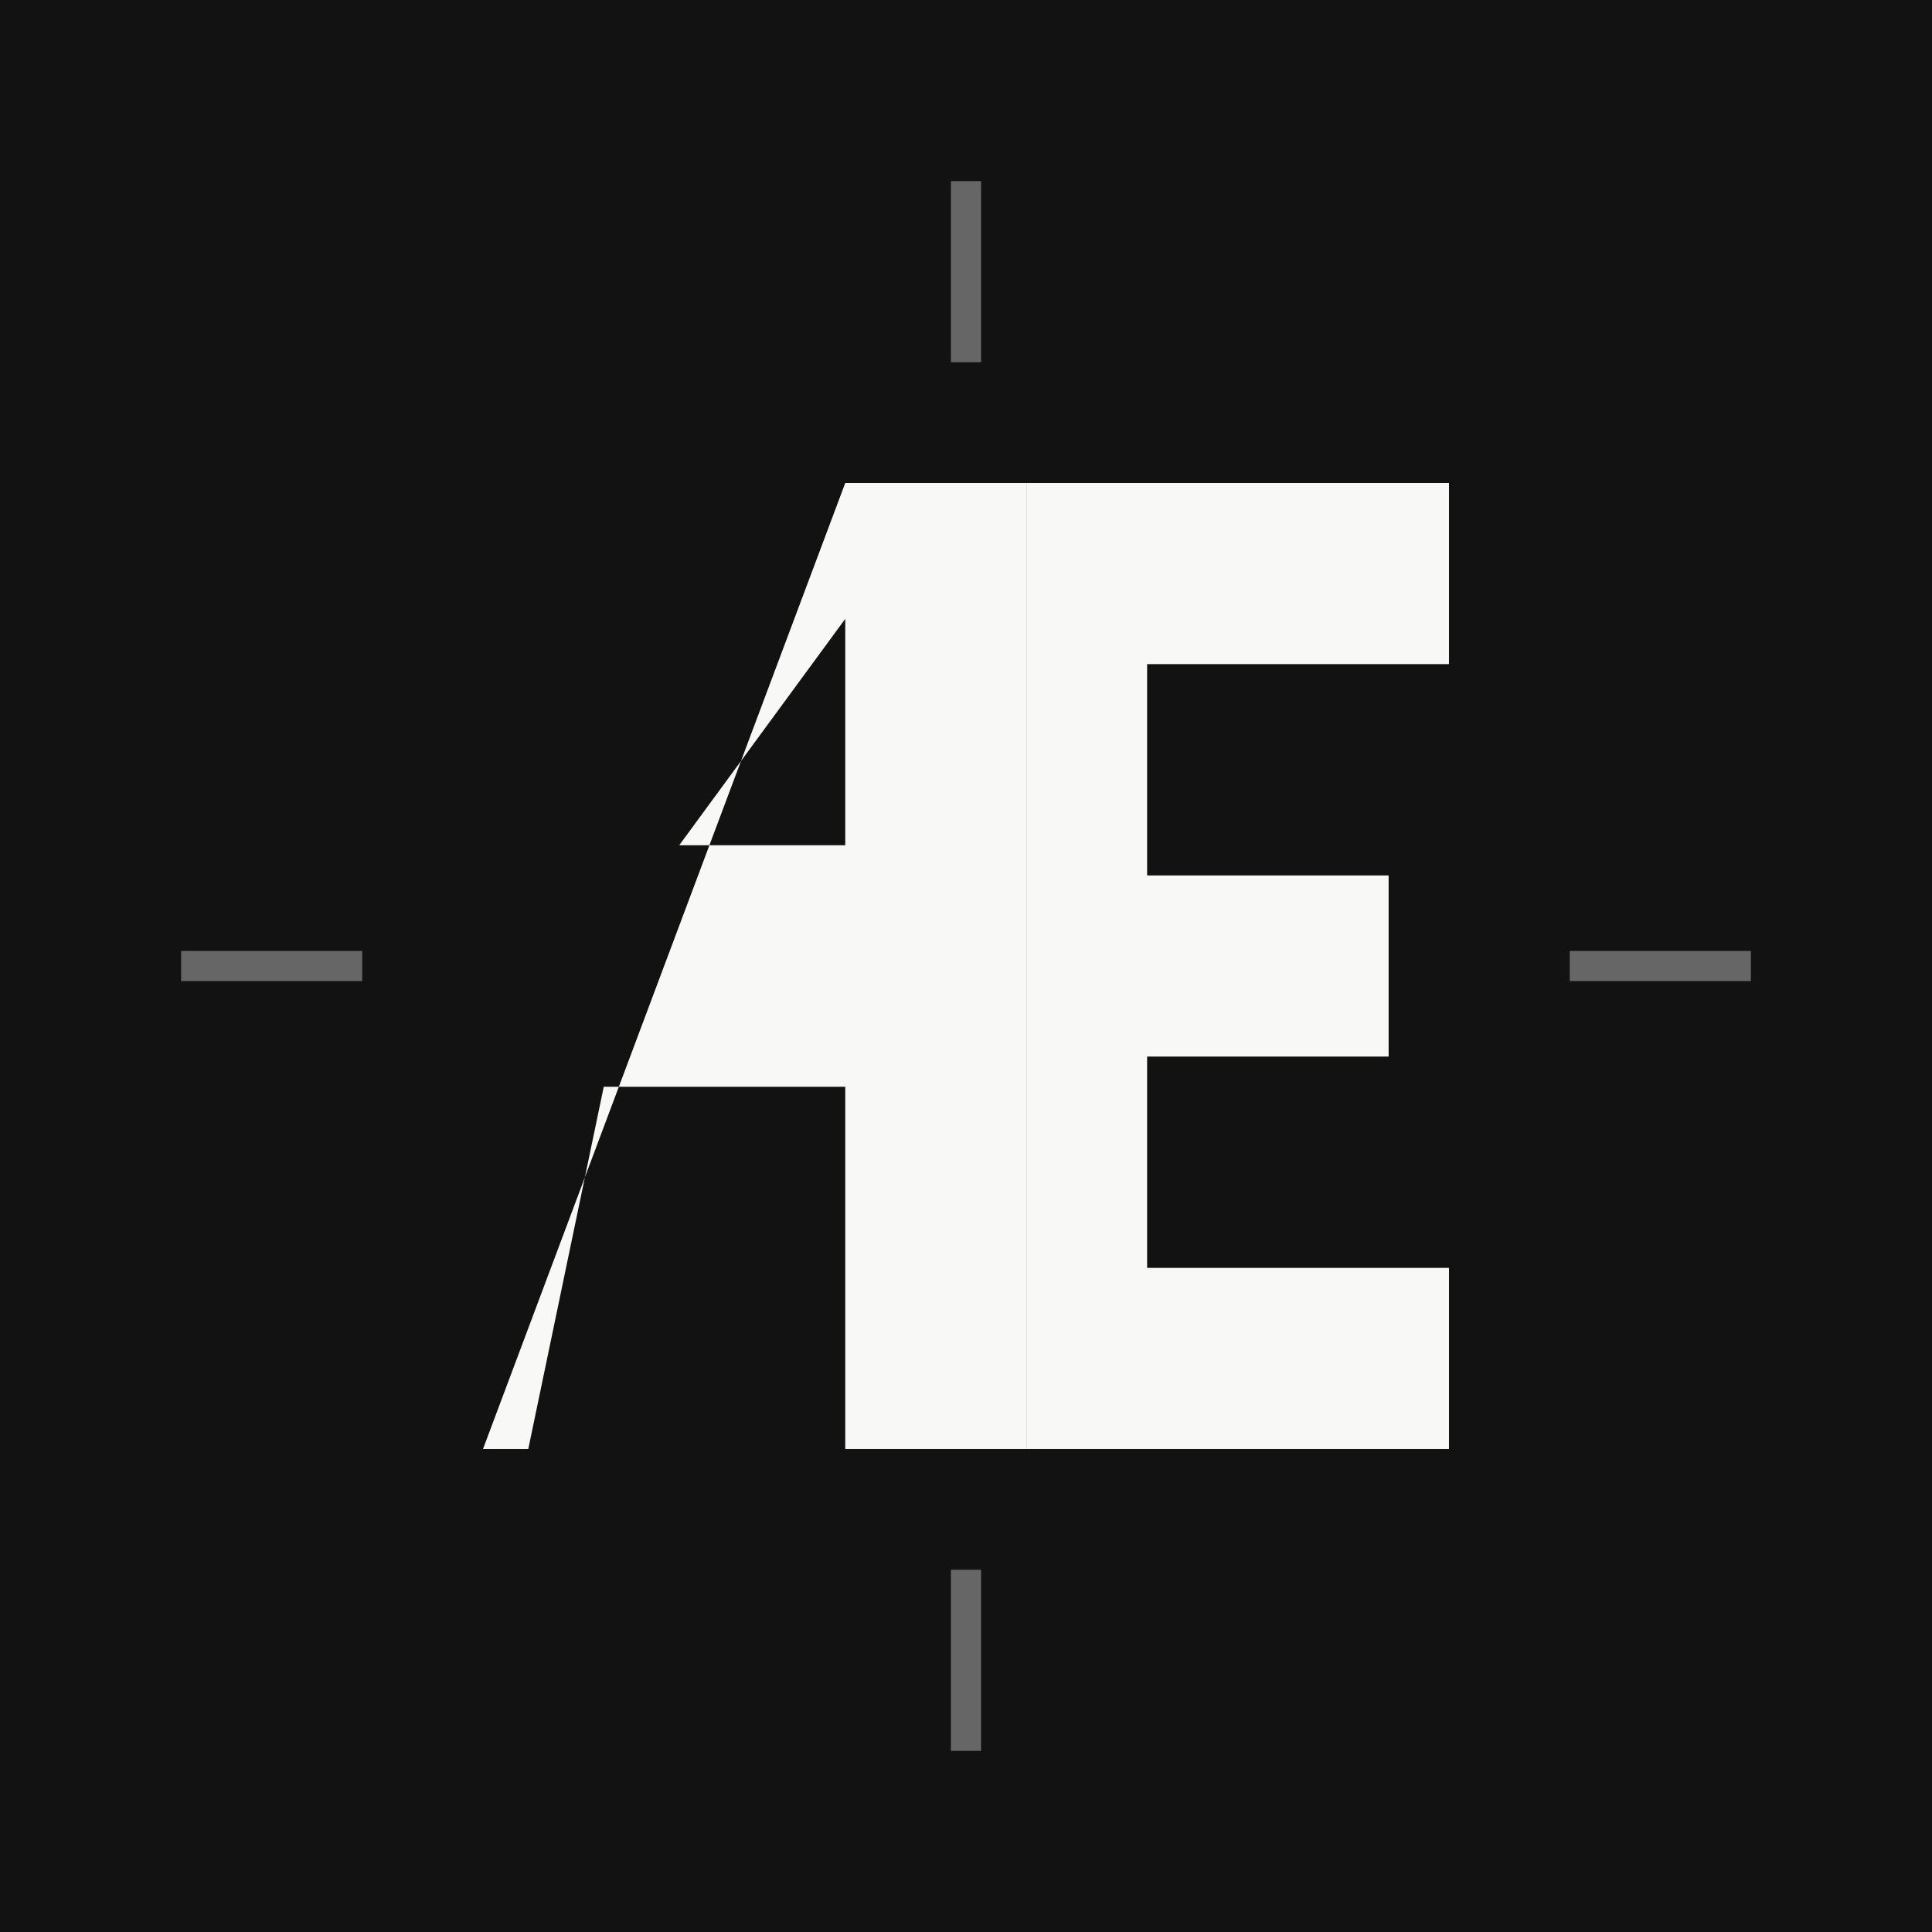
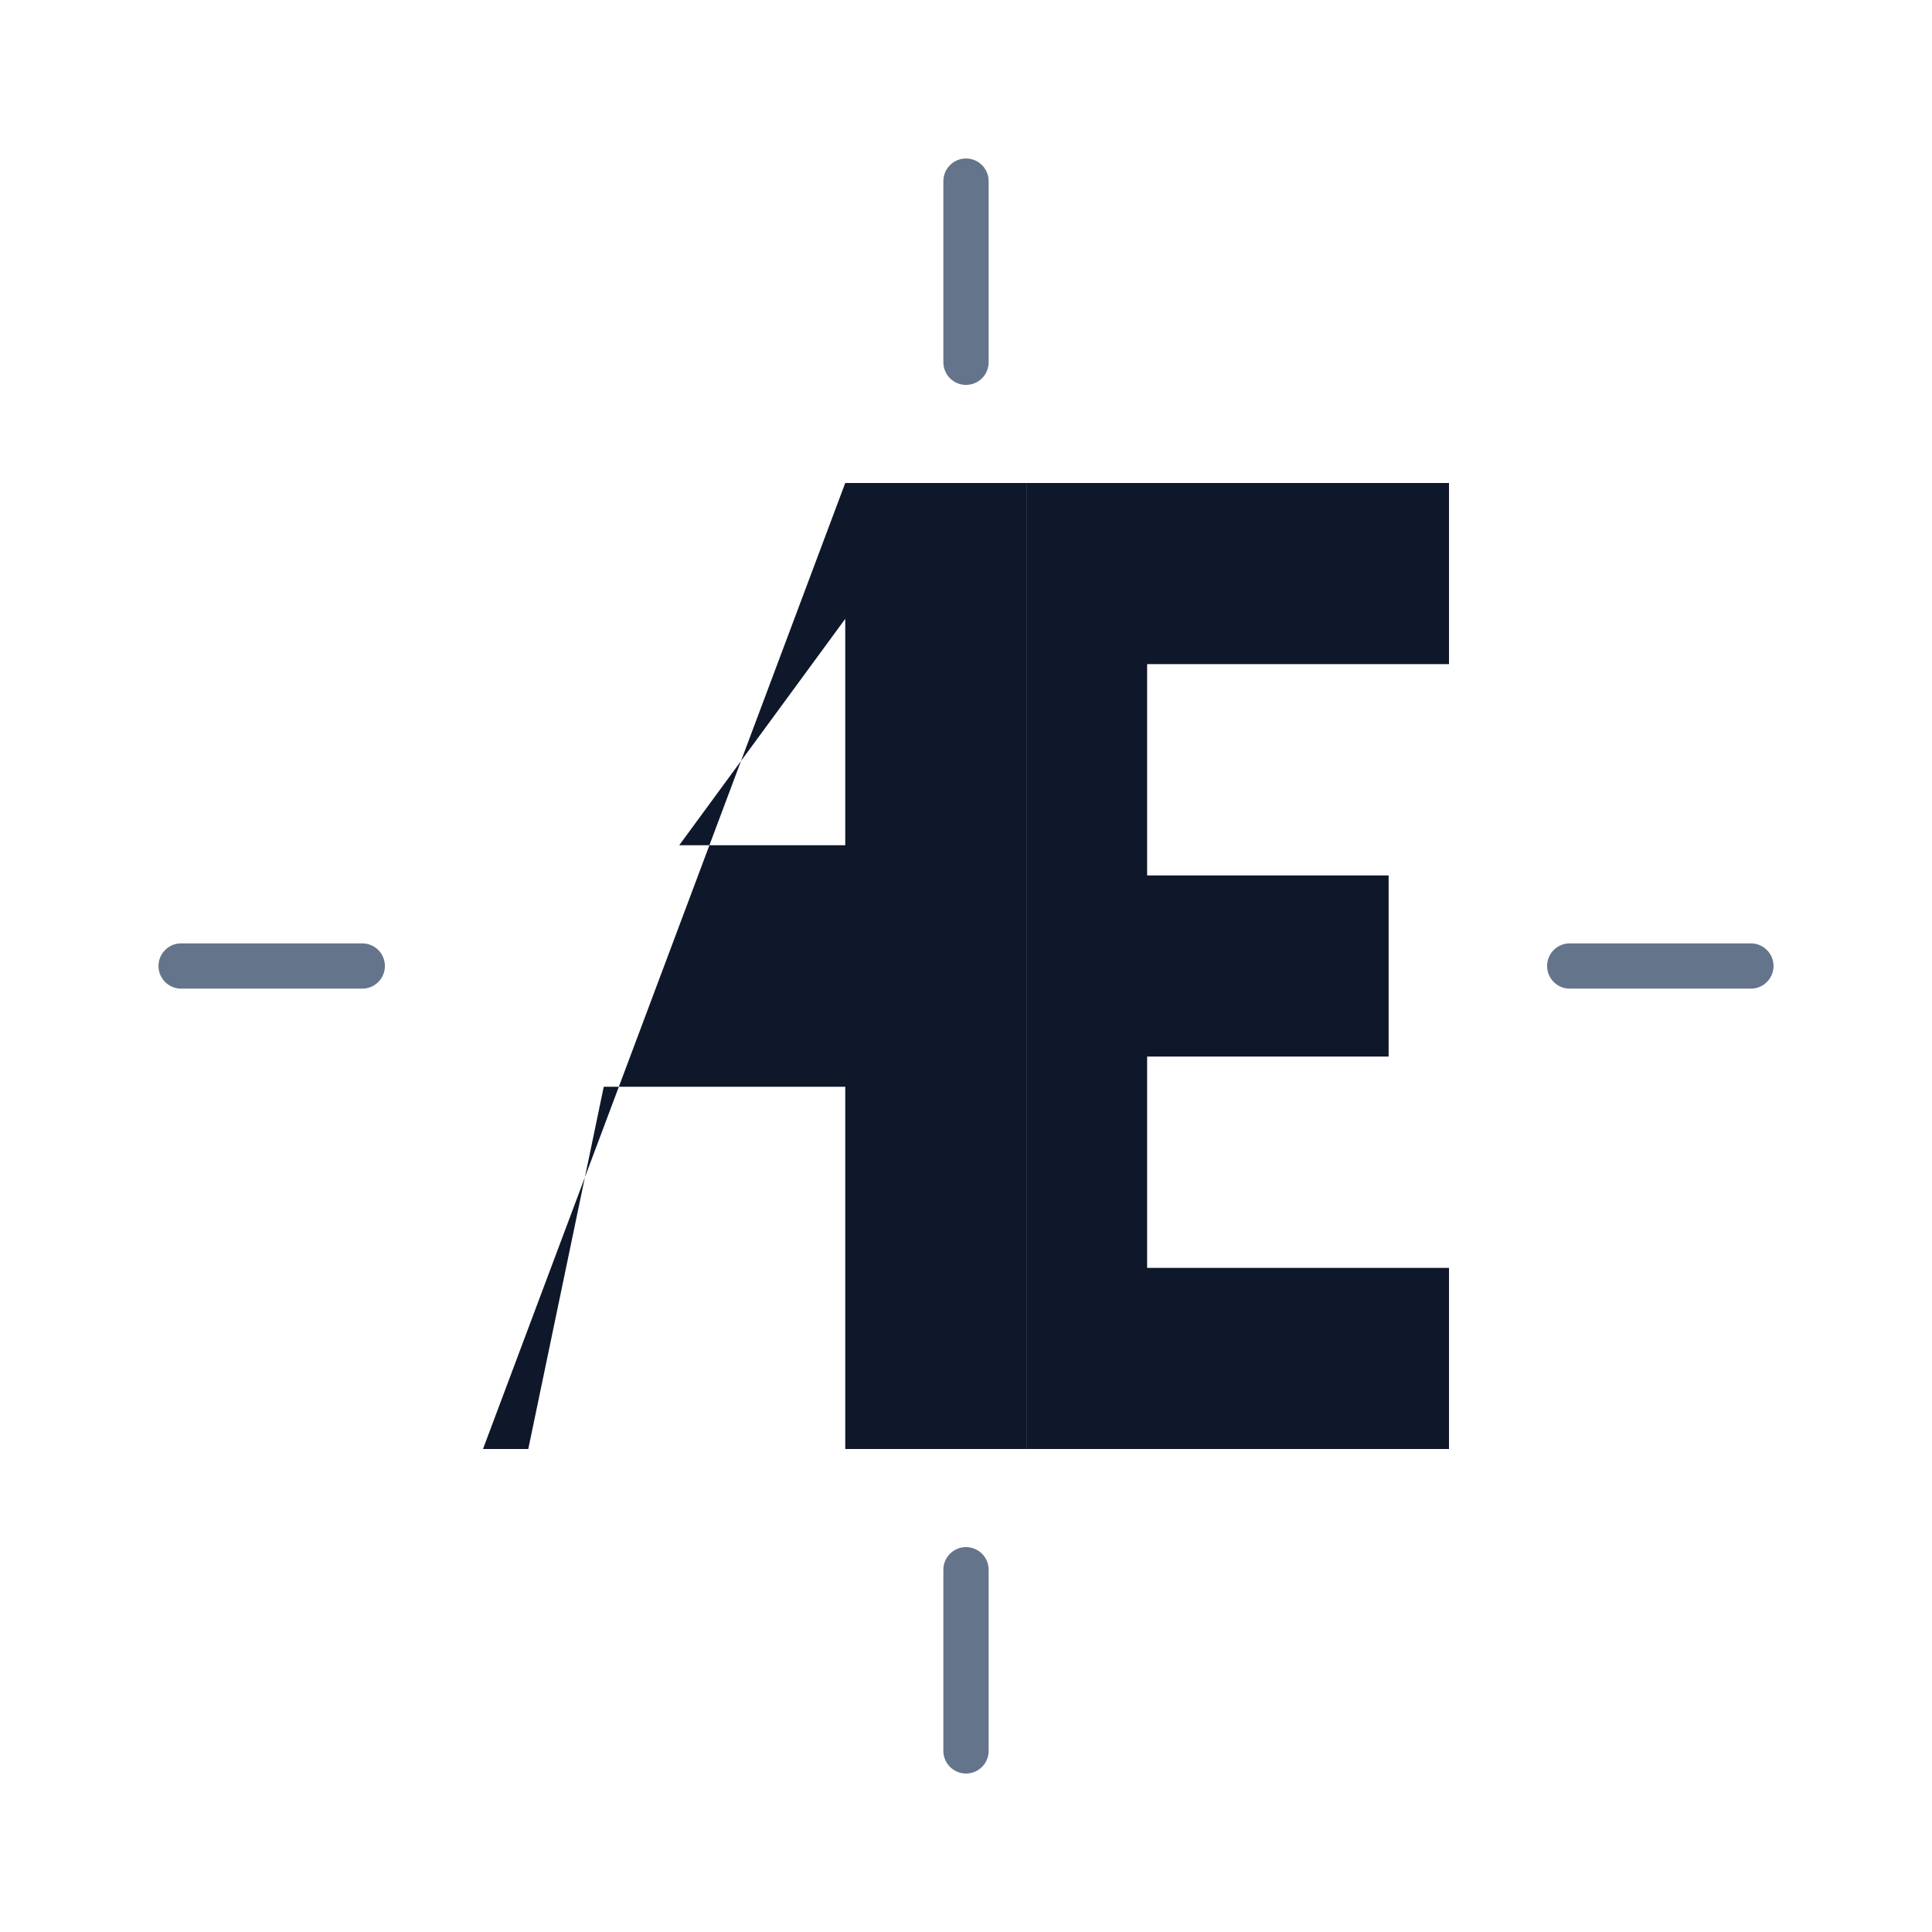
<svg xmlns="http://www.w3.org/2000/svg" viewBox="0 0 64 64" fill="none">
-   <rect width="64" height="64" class="bg-rect" rx="0" fill="#121212" />
-   <line x1="32" y1="6" x2="32" y2="12" stroke="#666666" stroke-width="1" />
-   <line x1="32" y1="52" x2="32" y2="58" stroke="#666666" stroke-width="1" />
-   <line x1="6" y1="32" x2="12" y2="32" stroke="#666666" stroke-width="1" />
-   <line x1="52" y1="32" x2="58" y2="32" stroke="#666666" stroke-width="1" />
-   <path d="M16 48 L28 16 L34 16 L34 48 L28 48 L28 36 L20 36 L17.5 48 Z M22.5 28 L28 28 L28 20.5 Z" class="fg-path" fill="#F8F8F6" />
-   <path d="M34 16 L48 16 L48 22 L38 22 L38 29 L46 29 L46 35 L38 35 L38 42 L48 42 L48 48 L34 48 Z" class="fg-path" fill="#F8F8F6" />
+   <line x1="32" y1="6" x2="32" y2="12" class="crosshair" stroke="#64748B" stroke-width="1.5" stroke-linecap="round" />
+   <line x1="32" y1="52" x2="32" y2="58" class="crosshair" stroke="#64748B" stroke-width="1.5" stroke-linecap="round" />
+   <line x1="6" y1="32" x2="12" y2="32" class="crosshair" stroke="#64748B" stroke-width="1.5" stroke-linecap="round" />
+   <line x1="52" y1="32" x2="58" y2="32" class="crosshair" stroke="#64748B" stroke-width="1.5" stroke-linecap="round" />
+   <path d="M16 48 L28 16 L34 16 L34 48 L28 48 L28 36 L20 36 L17.5 48 Z M22.5 28 L28 28 L28 20.5 Z" class="fg-path" fill="#0F172A" />
+   <path d="M34 16 L48 16 L48 22 L38 22 L38 29 L46 29 L46 35 L38 35 L38 42 L48 42 L48 48 L34 48 Z" class="fg-path" fill="#0F172A" />
  <style>
-     .bg-rect { fill: #121212; }
-     .fg-path { fill: #F8F8F6; }
-     @media (prefers-color-scheme: light) {
-       .bg-rect { fill: #F8F8F6; stroke: #121212; stroke-width: 2px; }
-       .fg-path { fill: #121212; }
+     .fg-path { fill: #0F172A; }
+     .crosshair { stroke: #64748B; }
+     @media (prefers-color-scheme: dark) {
+       .fg-path { fill: #F8FAFC; }
+       .crosshair { stroke: #94A3B8; }
    }
  </style>
</svg>
